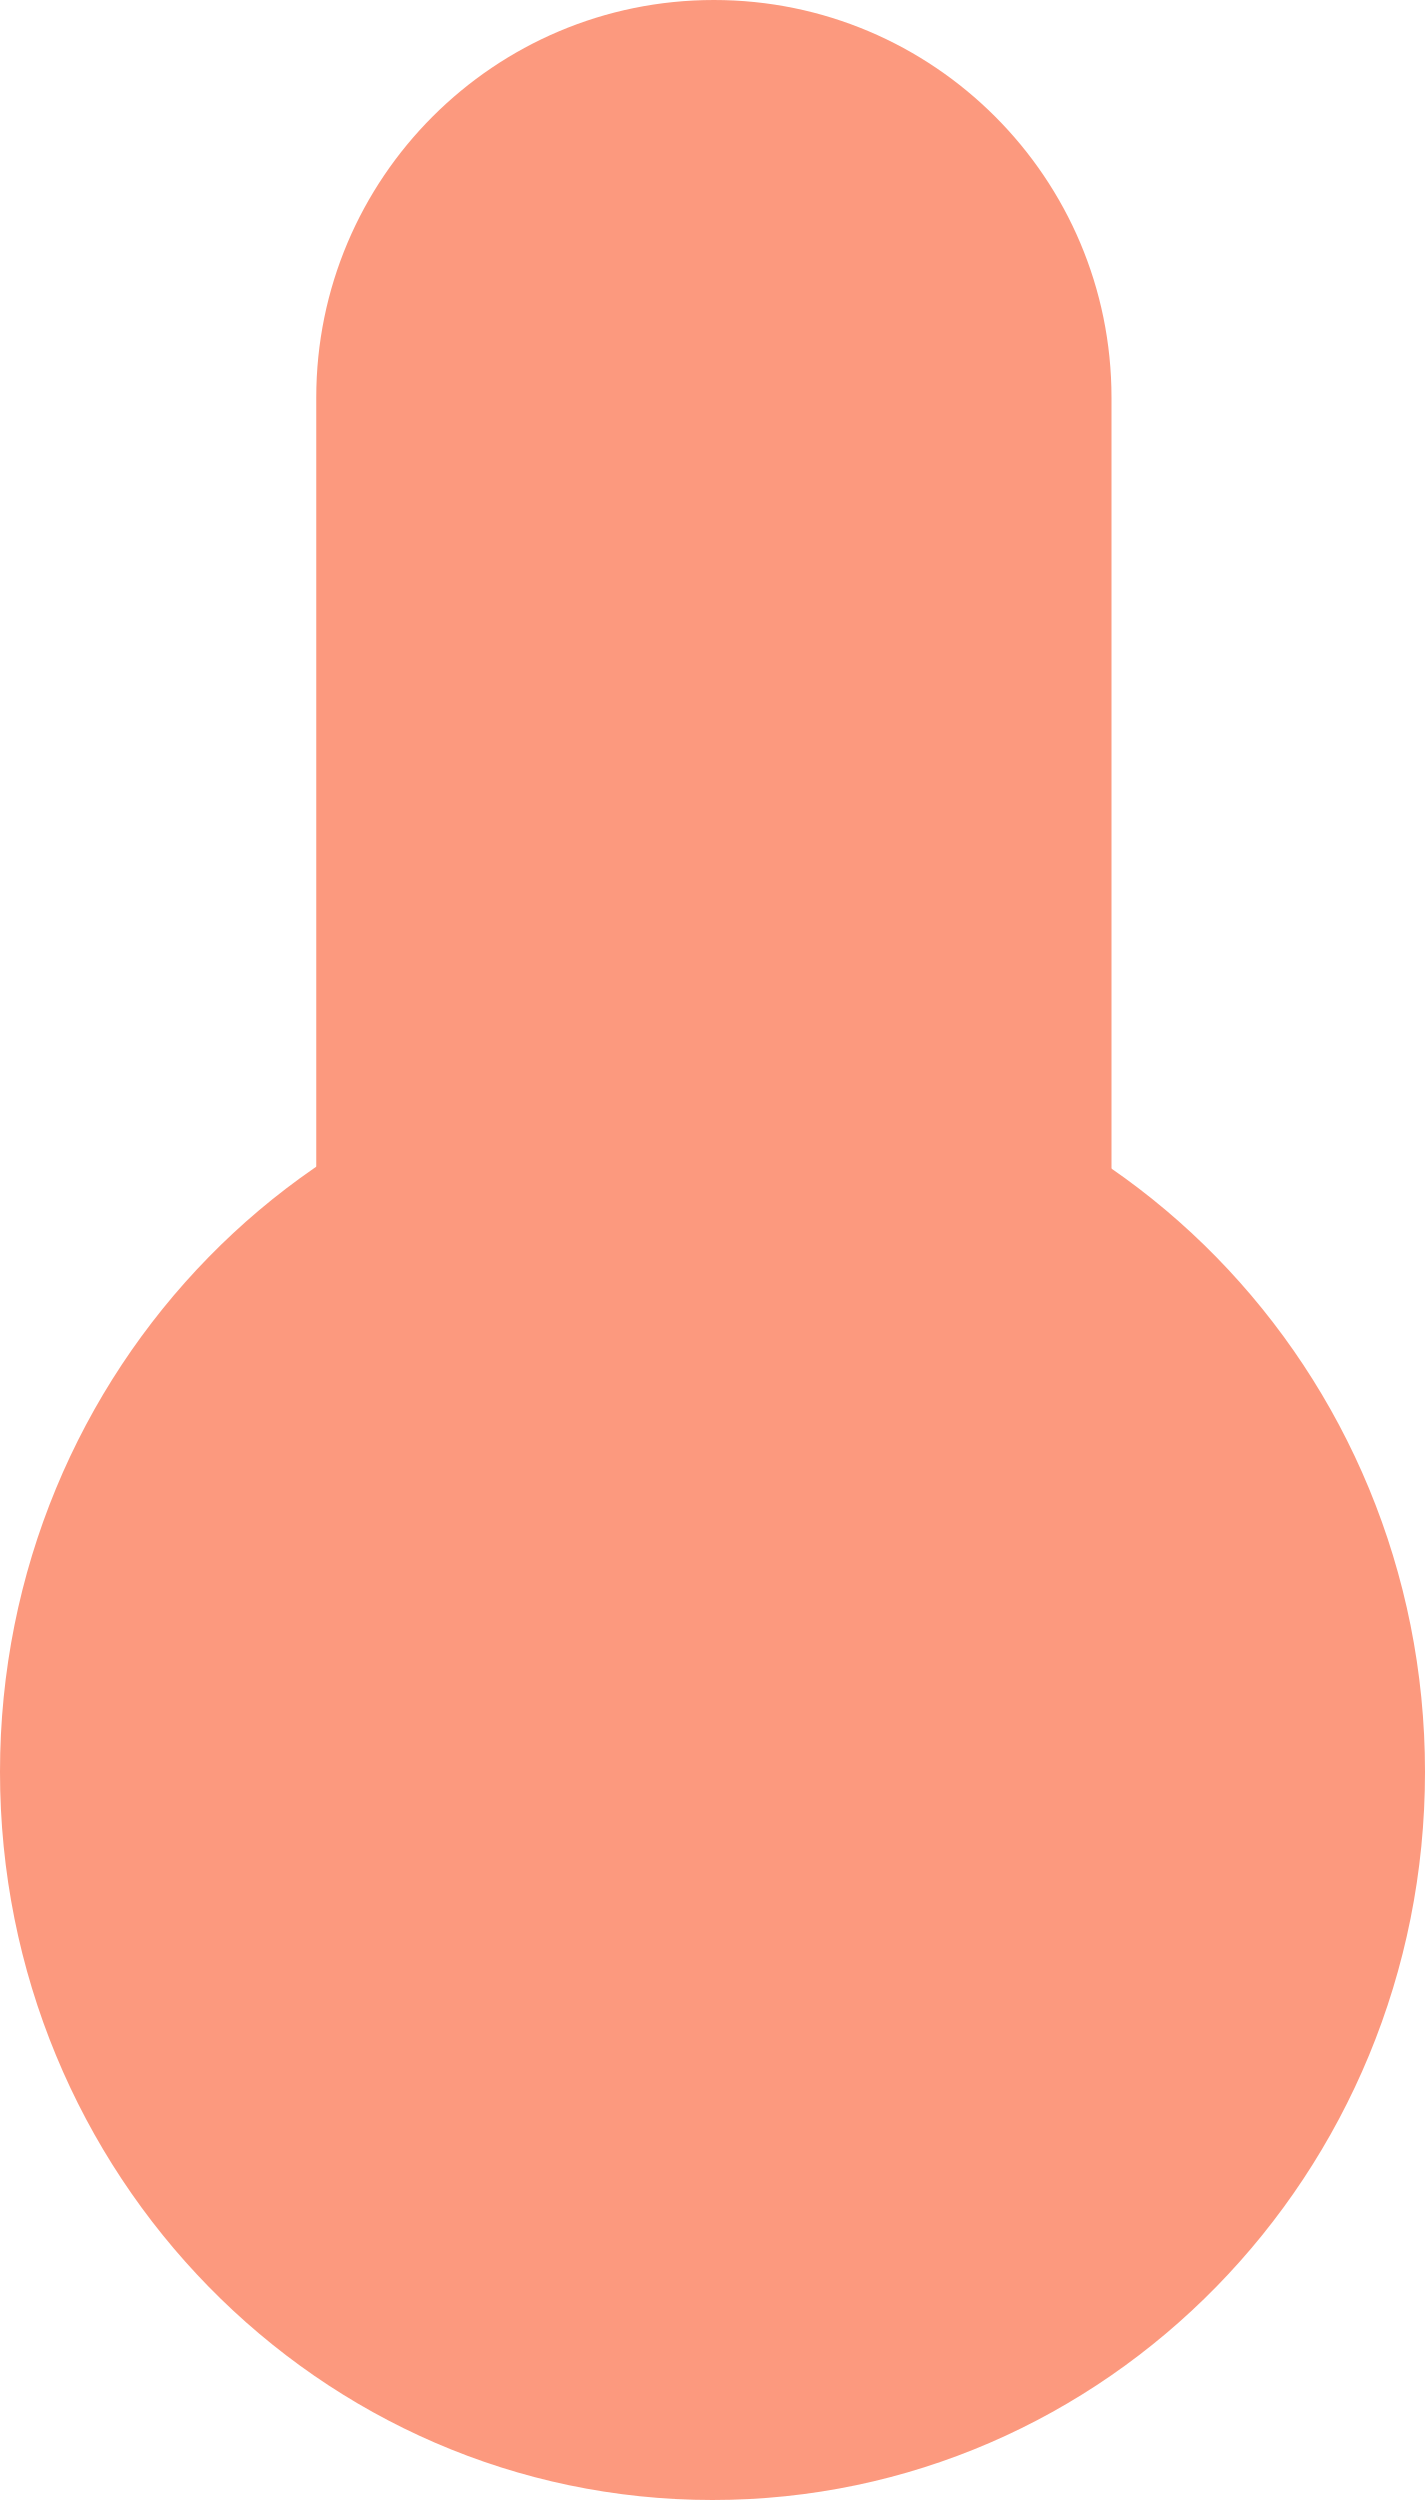
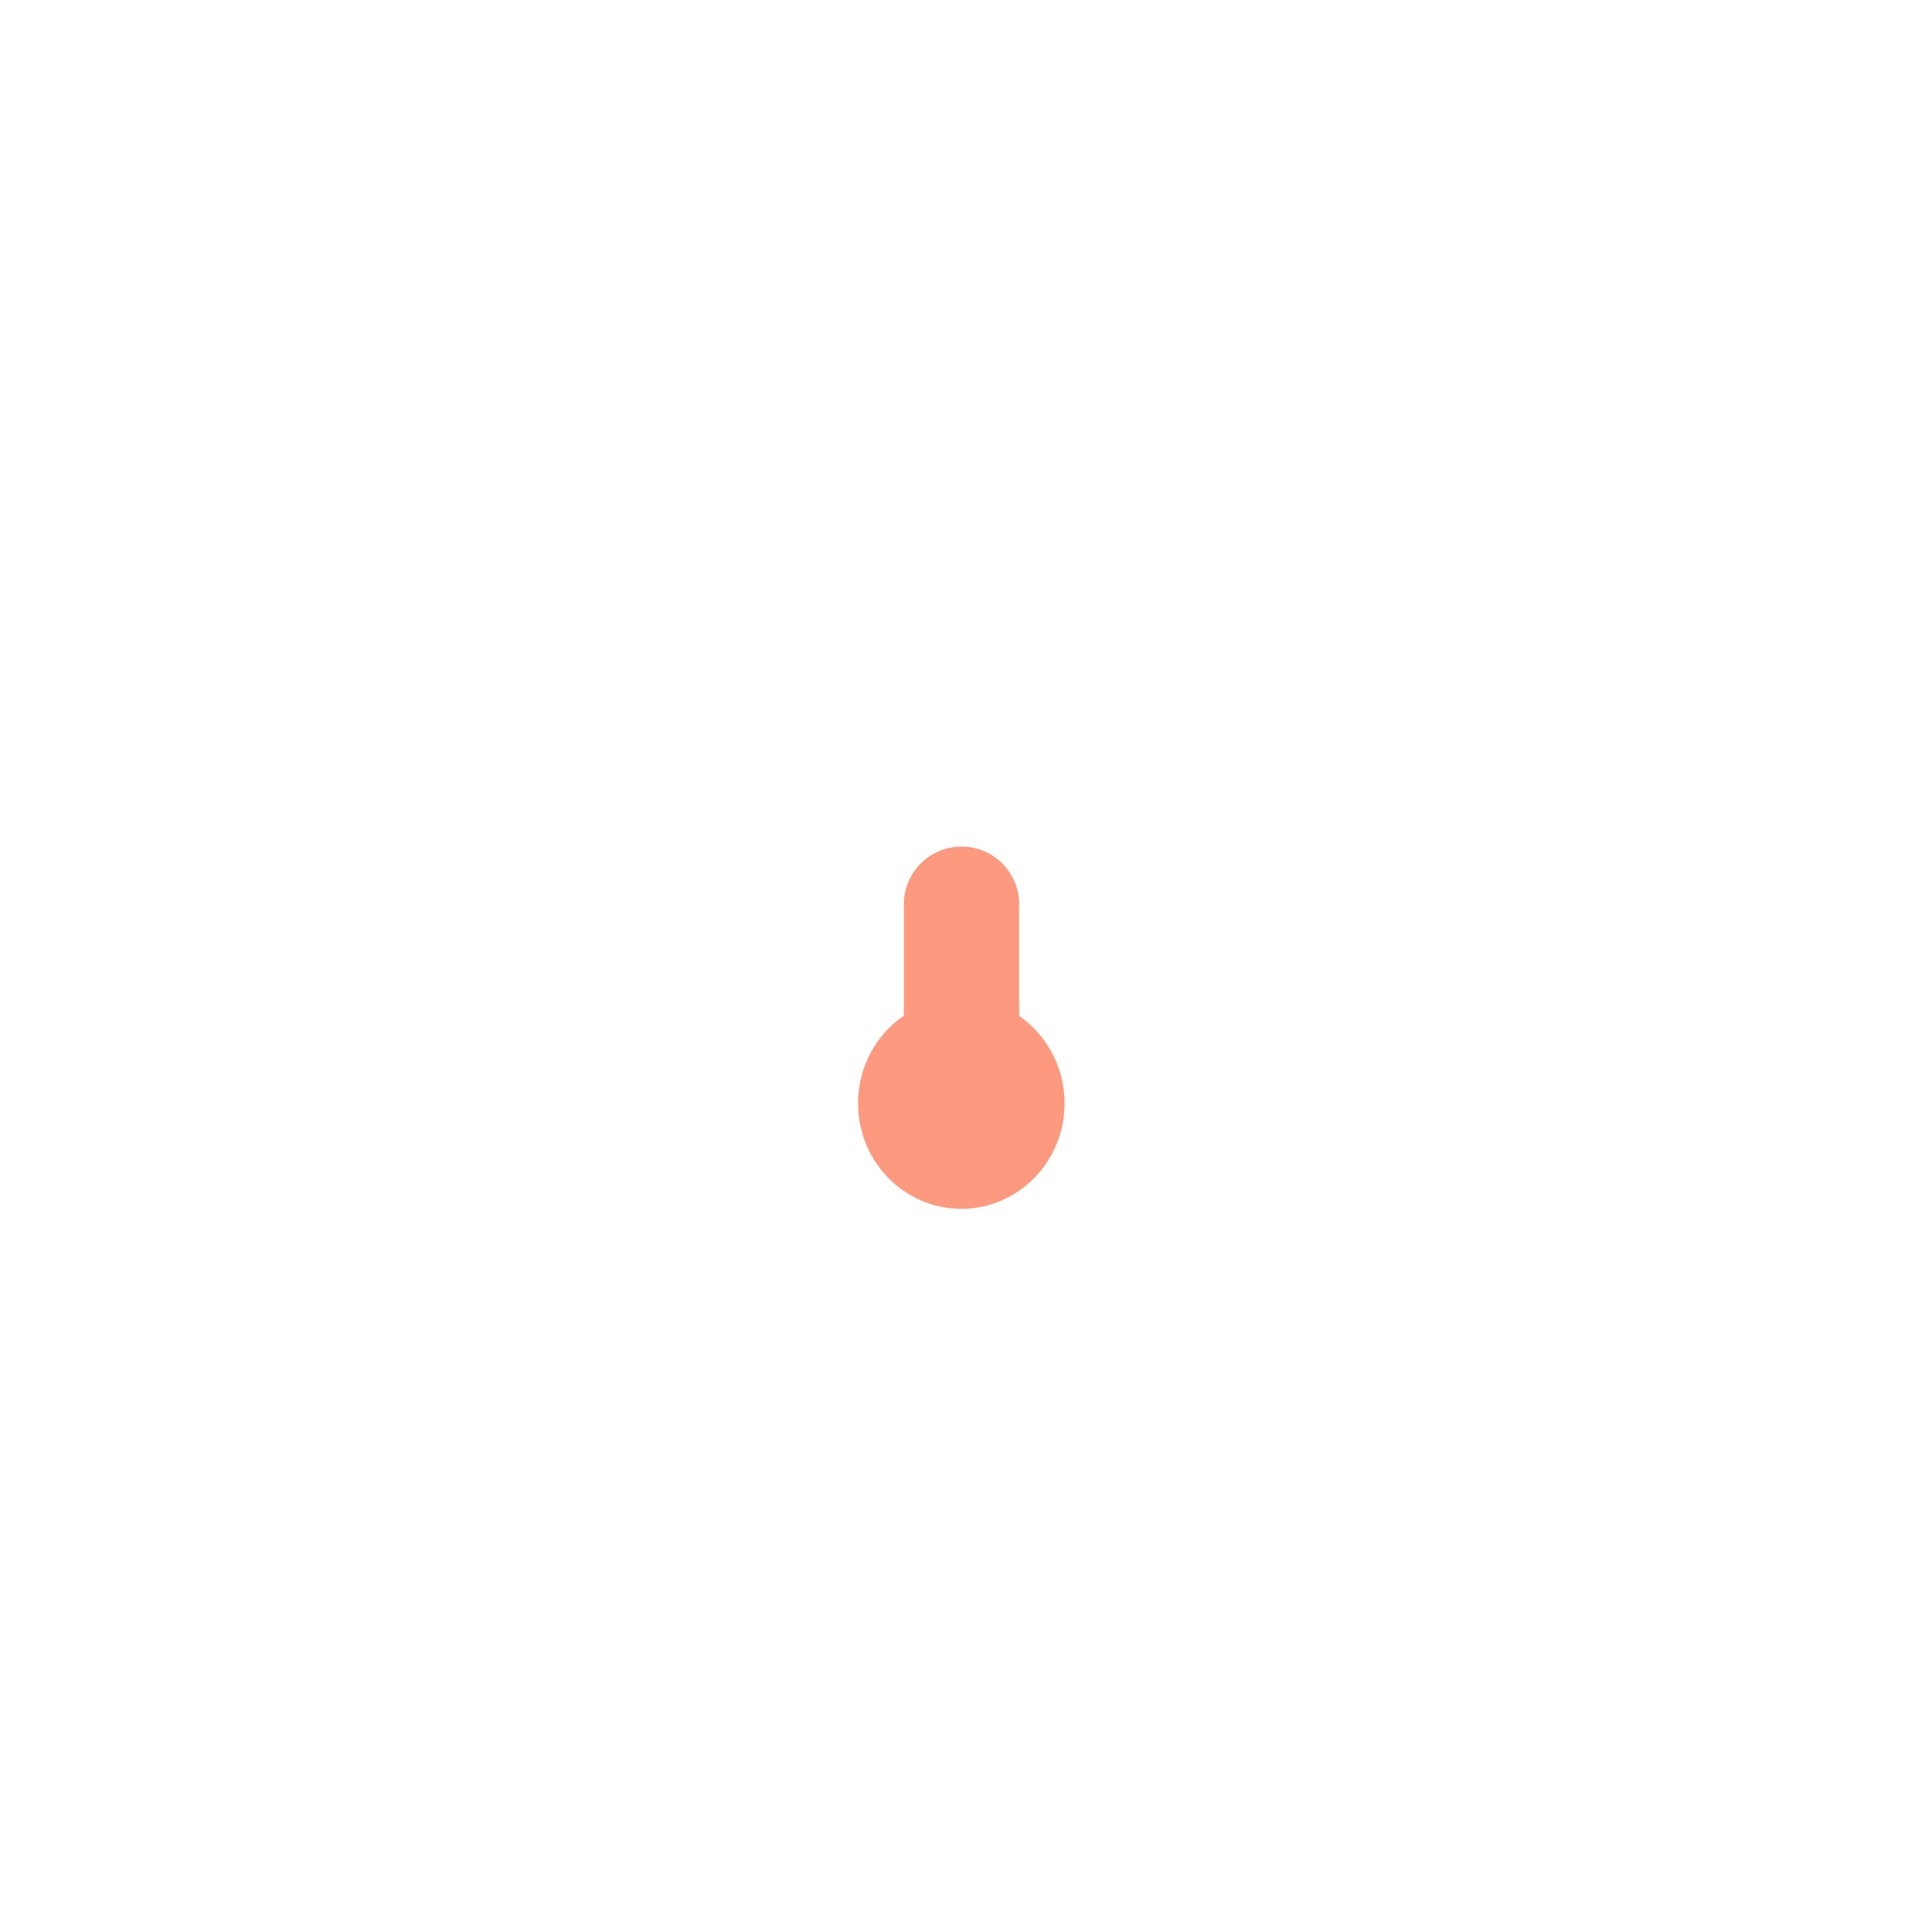
- <svg xmlns="http://www.w3.org/2000/svg" viewBox="0 0 171 300">
+ <svg xmlns="http://www.w3.org/2000/svg" id="Layer_4" data-name="Layer 4" viewBox="0 0 1600 1600">
  <defs>
    <style>.cls-1{fill:#fc997e;}</style>
  </defs>
-   <g id="Layer_2" data-name="Layer 2">
-     <g id="Layer_1-2" data-name="Layer 1">
-       <rect class="cls-1" x="37.95" width="95.43" height="250.64" rx="47.72" />
-       <ellipse class="cls-1" cx="85.5" cy="212.63" rx="85.5" ry="87.37" />
-     </g>
-   </g>
+   <rect class="cls-1" x="748.57" y="701.1" width="95.43" height="250.64" rx="47.72" />
+   <ellipse class="cls-1" cx="796.12" cy="913.73" rx="85.5" ry="87.37" />
</svg>
